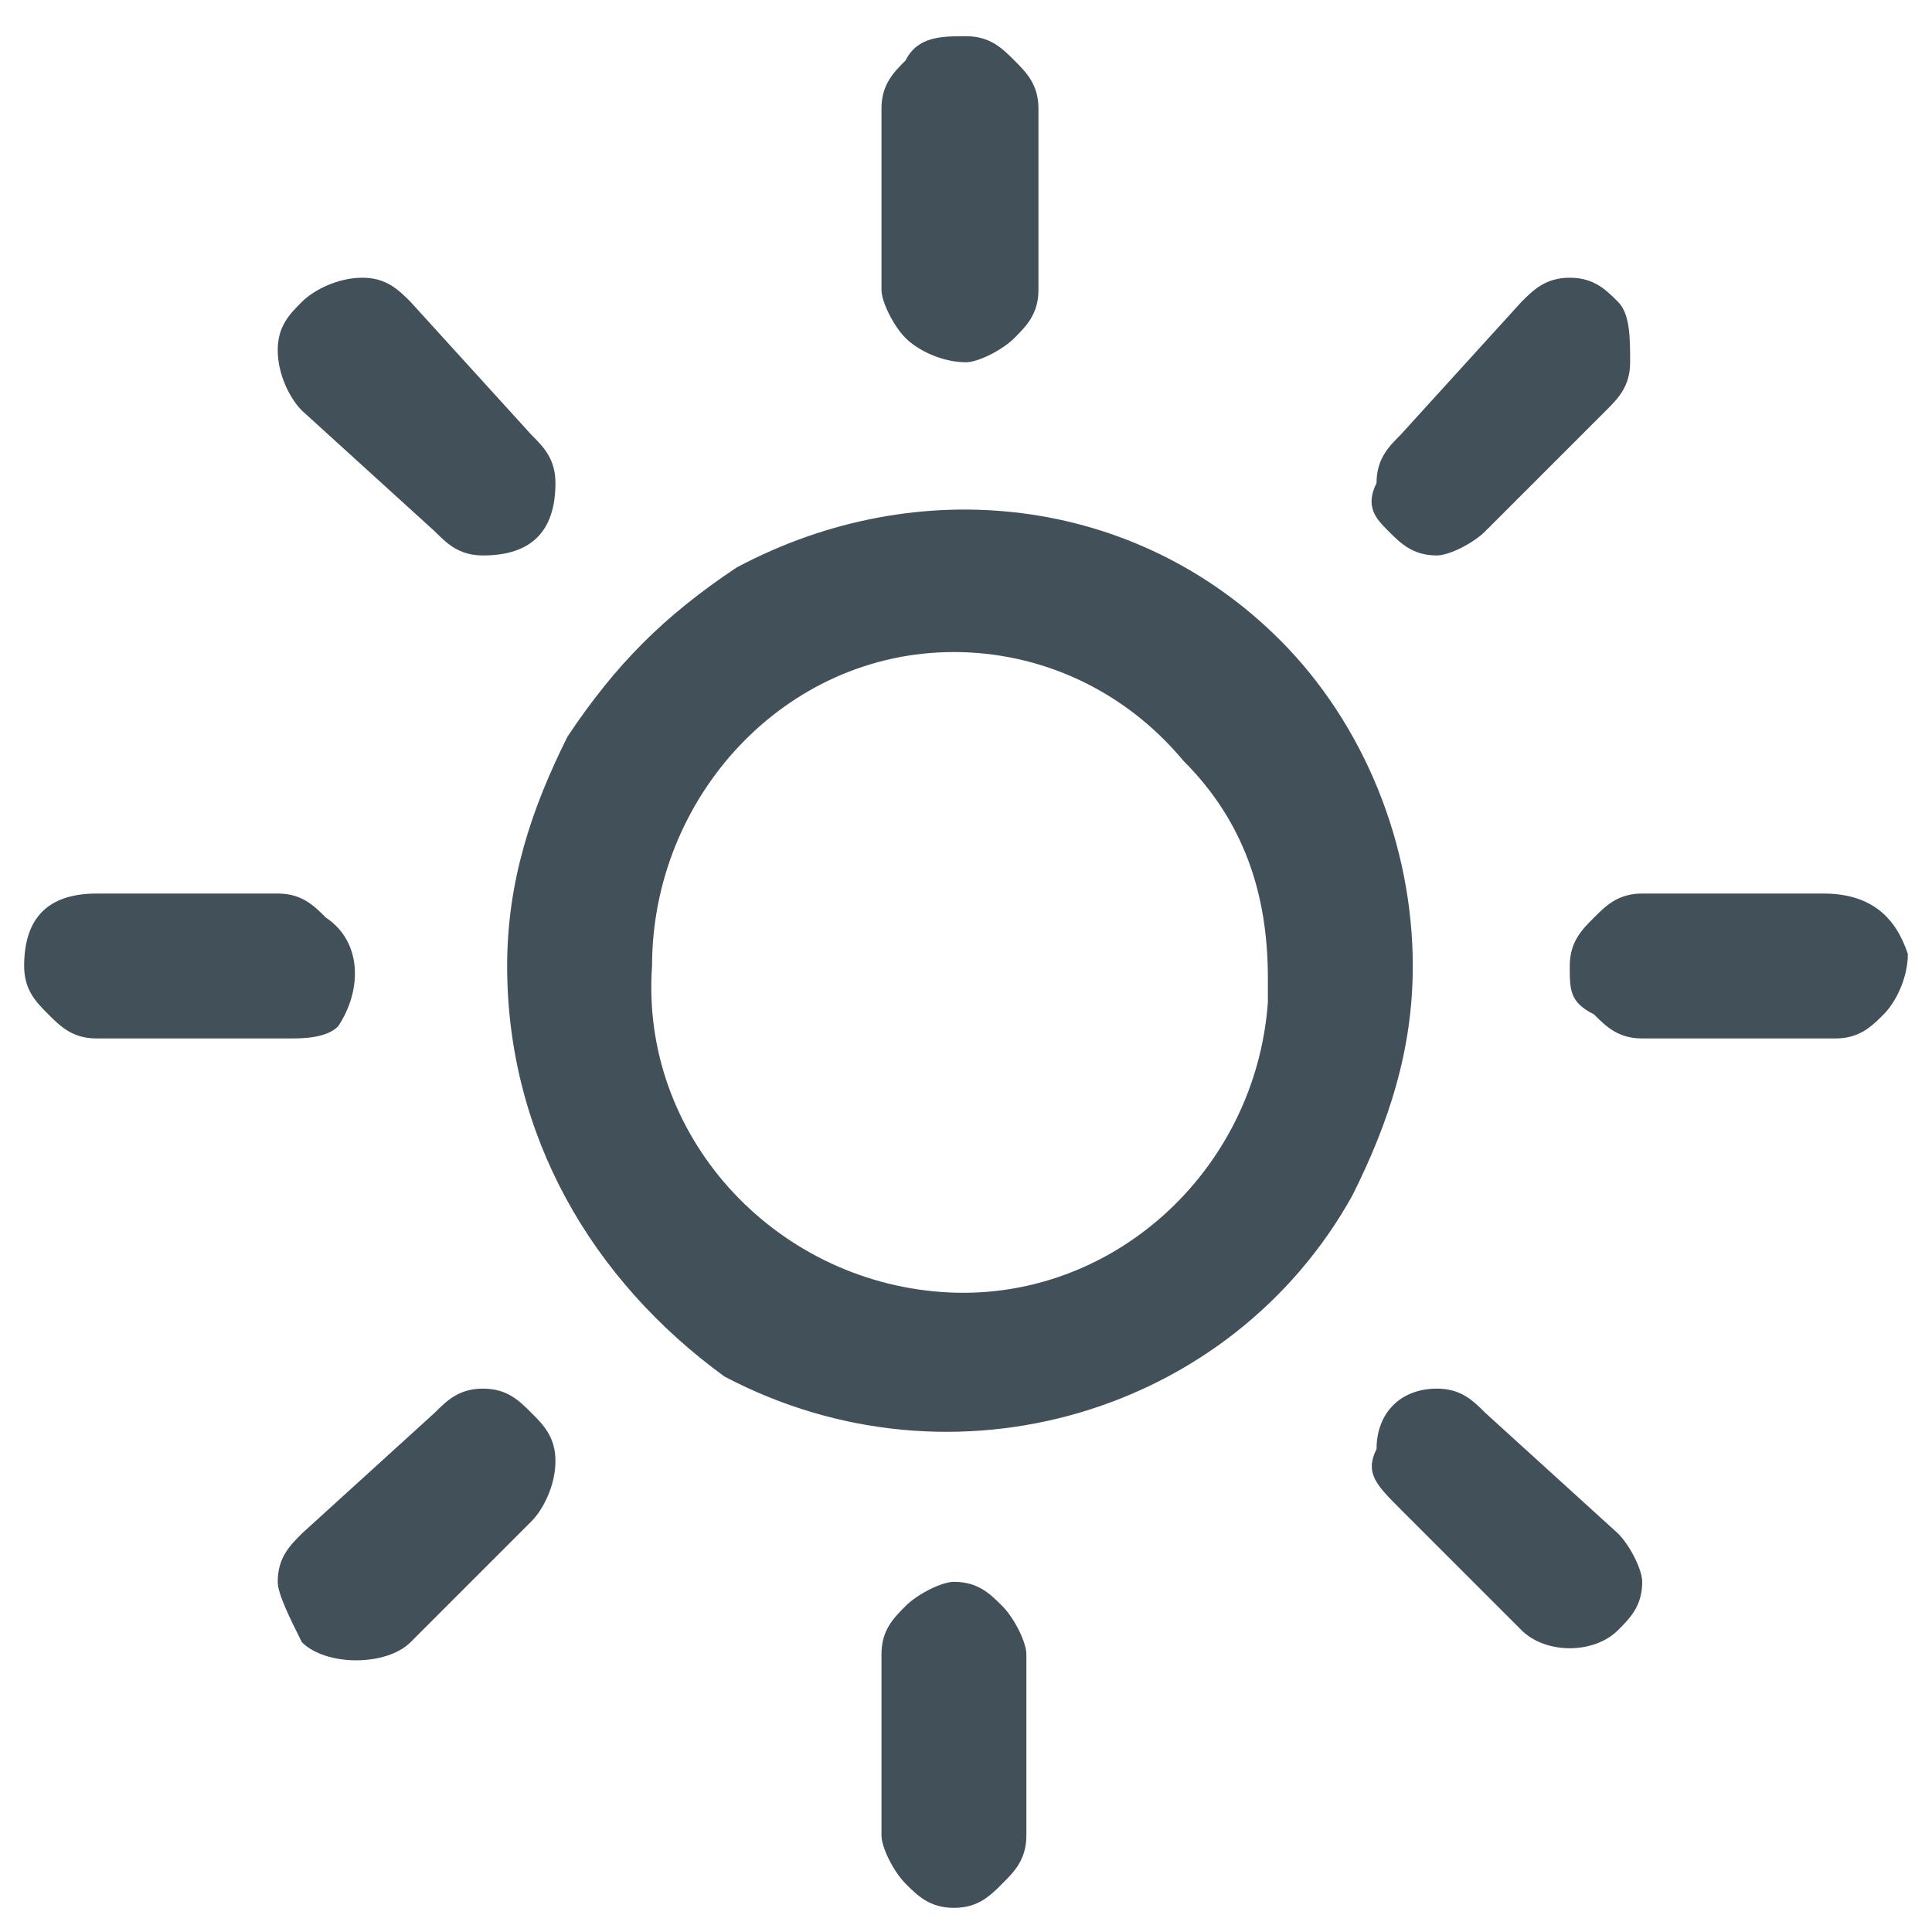
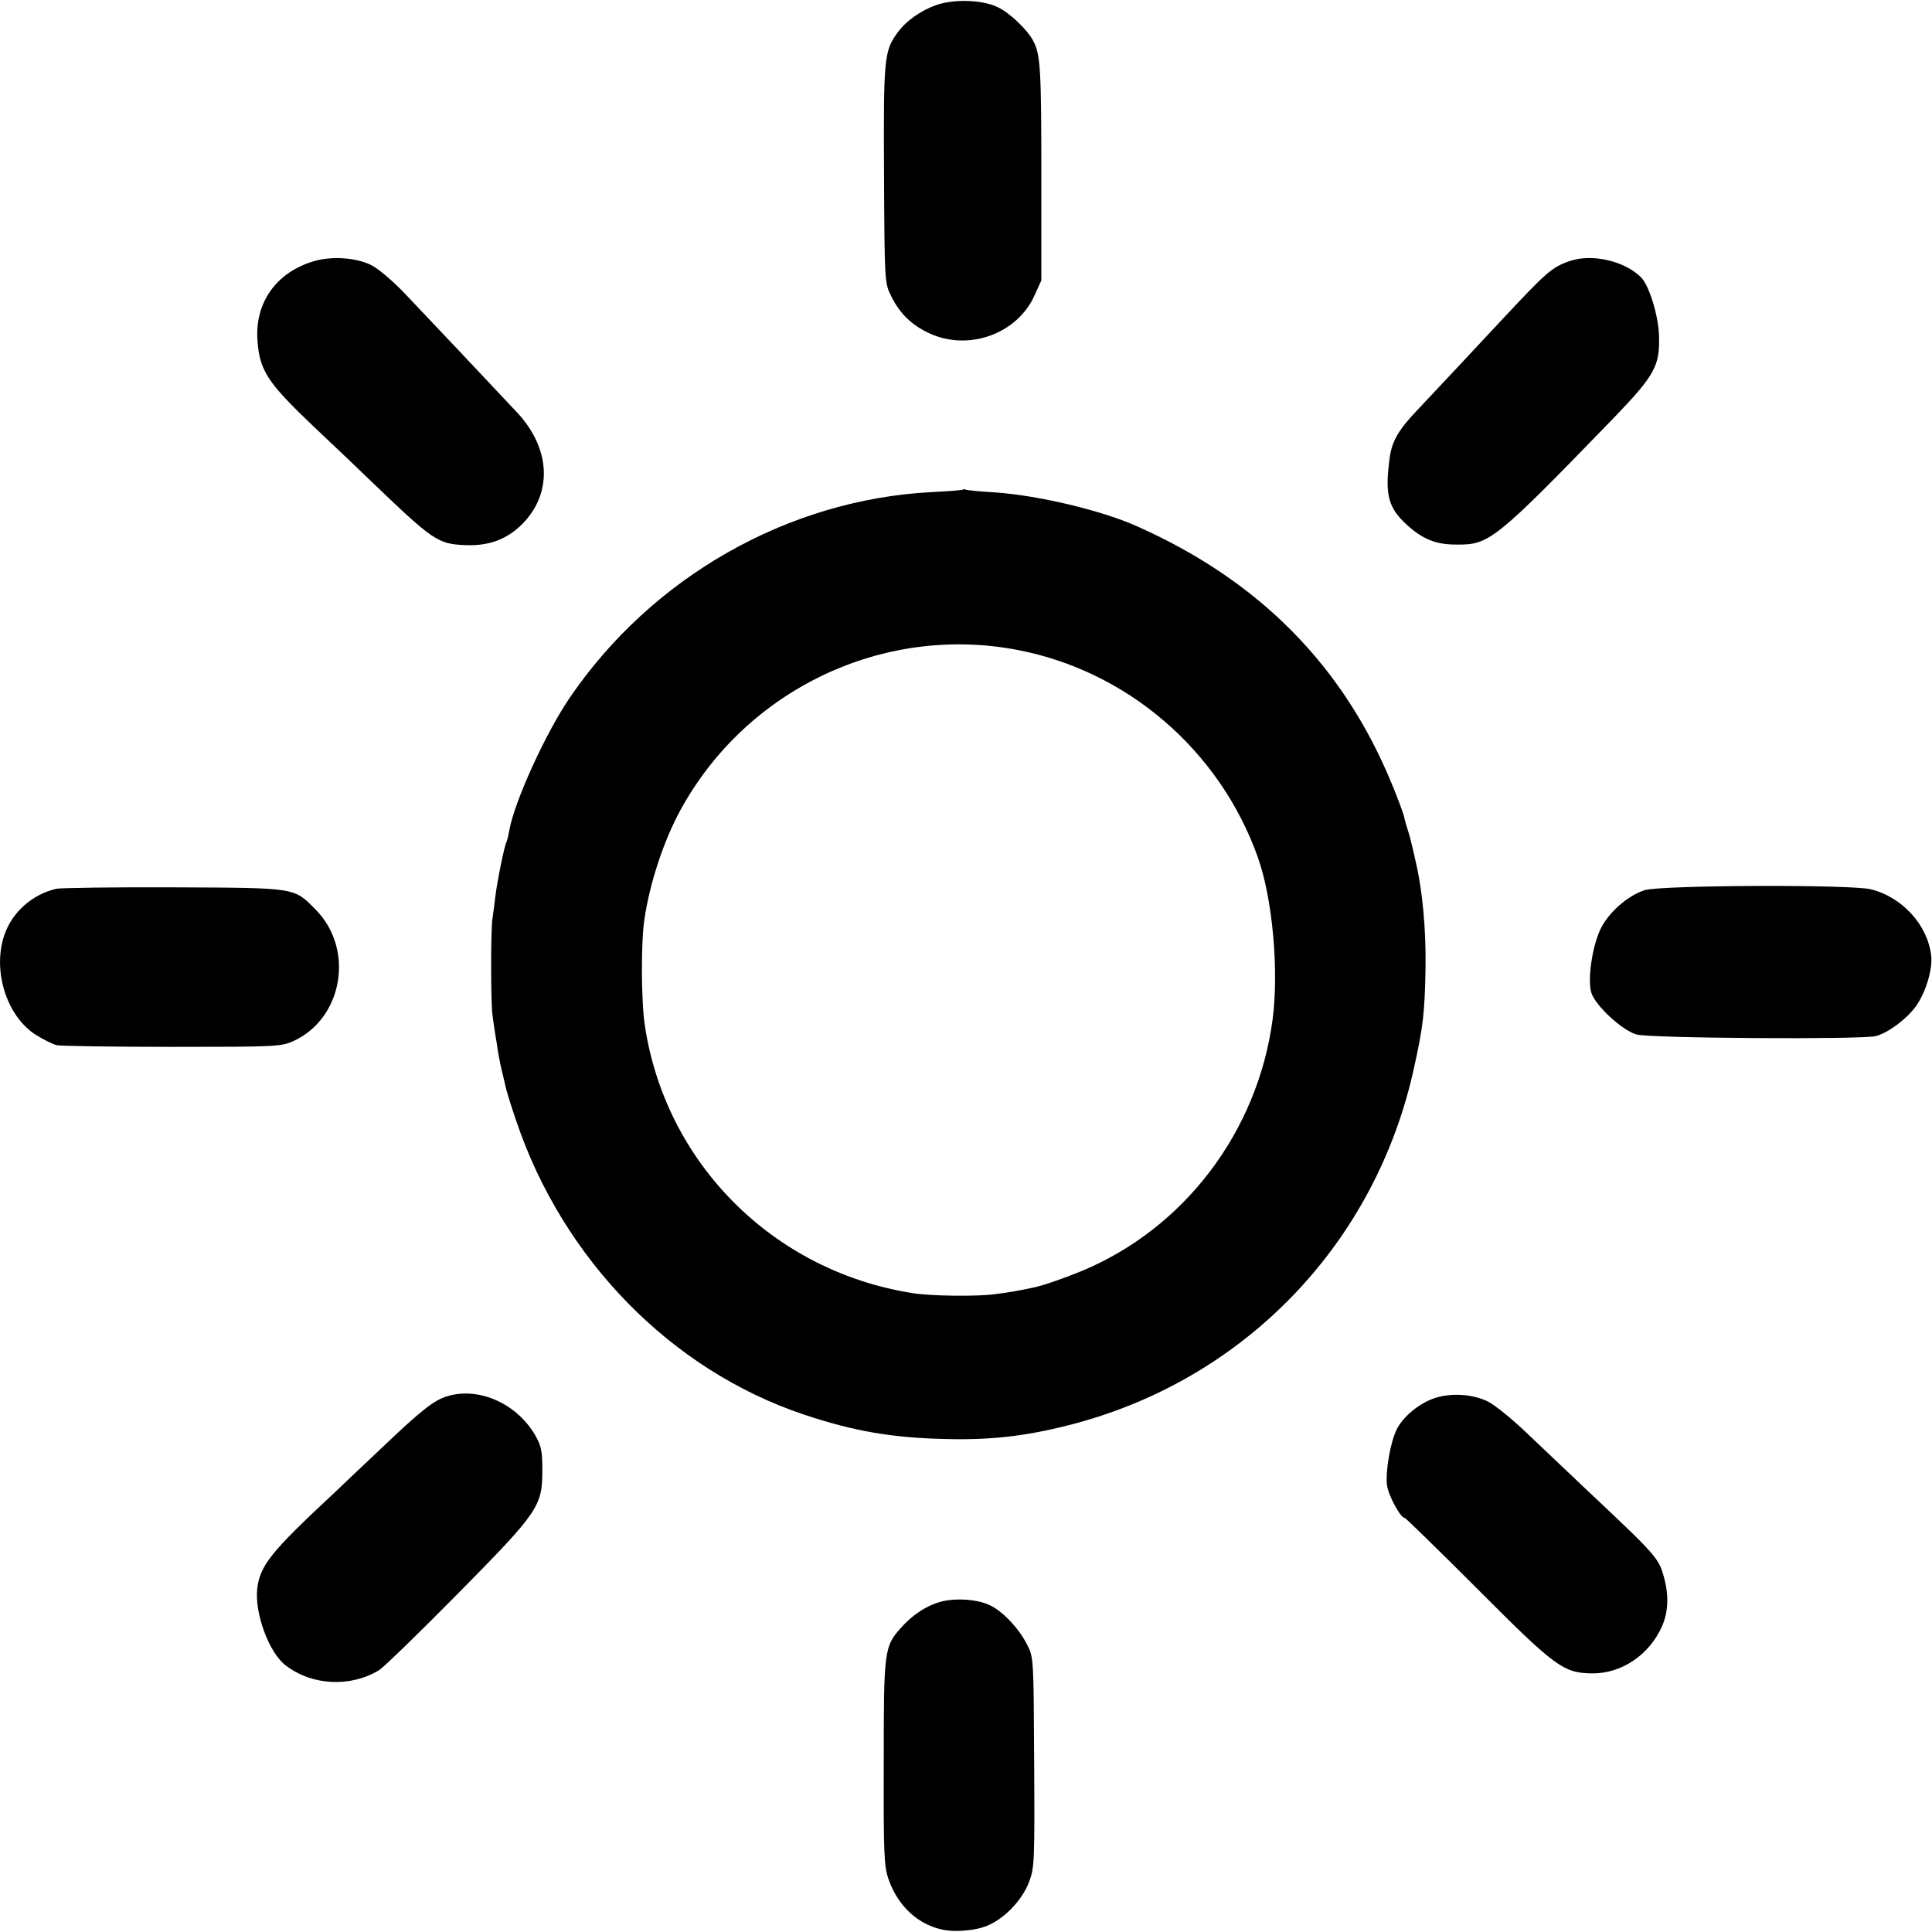
- <svg xmlns="http://www.w3.org/2000/svg" version="1.1" id="Lager_1" x="0px" y="0px" viewBox="0 0 16 16" style="enable-background:new 0 0 16 16;" xml:space="preserve">
-   <style type="text/css">
- 	.st0{fill:#425059;}
- </style>
-   <g id="Lager_2_1_">
-     <g id="Lager_1-2">
-       <path id="Icon_weather-day-sunny" class="st0" d="M0.2,8c0-0.4,0.2-0.6,0.6-0.6h1.5c0.2,0,0.3,0.1,0.4,0.2C3,7.8,3,8.2,2.8,8.5    C2.7,8.6,2.5,8.6,2.4,8.6H0.8c-0.2,0-0.3-0.1-0.4-0.2S0.2,8.2,0.2,8z M2.3,13.1c0-0.2,0.1-0.3,0.2-0.4l1.1-1    c0.1-0.1,0.2-0.2,0.4-0.2c0.2,0,0.3,0.1,0.4,0.2c0.1,0.1,0.2,0.2,0.2,0.4c0,0.2-0.1,0.4-0.2,0.5l-1,1c-0.2,0.2-0.7,0.2-0.9,0    C2.4,13.4,2.3,13.2,2.3,13.1z M2.3,2.9c0-0.2,0.1-0.3,0.2-0.4S2.8,2.3,3,2.3c0.2,0,0.3,0.1,0.4,0.2l1,1.1C4.5,3.7,4.6,3.8,4.6,4    c0,0.4-0.2,0.6-0.6,0.6l0,0c-0.2,0-0.3-0.1-0.4-0.2l-1.1-1C2.4,3.3,2.3,3.1,2.3,2.9z M4.2,8c0-0.7,0.2-1.3,0.5-1.9    c0.4-0.6,0.8-1,1.4-1.4c1.5-0.8,3.3-0.6,4.5,0.6C11.3,6,11.7,7,11.7,8c0,0.7-0.2,1.3-0.5,1.9c-1,1.8-3.3,2.5-5.2,1.5    C4.9,10.6,4.2,9.4,4.2,8z M5.4,8c-0.1,1.4,1,2.6,2.4,2.7c1.4,0.1,2.6-1,2.7-2.4c0-0.1,0-0.2,0-0.2c0-0.7-0.2-1.3-0.7-1.8    C9.3,5.7,8.6,5.4,7.9,5.4C6.5,5.4,5.4,6.6,5.4,8L5.4,8z M7.3,13.7c0-0.2,0.1-0.3,0.2-0.4c0.1-0.1,0.3-0.2,0.4-0.2    c0.2,0,0.3,0.1,0.4,0.2c0.1,0.1,0.2,0.3,0.2,0.4v1.5c0,0.2-0.1,0.3-0.2,0.4c-0.1,0.1-0.2,0.2-0.4,0.2s-0.3-0.1-0.4-0.2    c-0.1-0.1-0.2-0.3-0.2-0.4V13.7z M7.3,2.4V0.9c0-0.2,0.1-0.3,0.2-0.4C7.6,0.3,7.8,0.3,8,0.3c0.2,0,0.3,0.1,0.4,0.2    c0.1,0.1,0.2,0.2,0.2,0.4v1.5c0,0.2-0.1,0.3-0.2,0.4C8.3,2.9,8.1,3,8,3C7.8,3,7.6,2.9,7.5,2.8C7.4,2.7,7.3,2.5,7.3,2.4L7.3,2.4z     M11.4,12c0-0.3,0.2-0.5,0.5-0.5l0,0l0,0c0.2,0,0.3,0.1,0.4,0.2l1.1,1c0.1,0.1,0.2,0.3,0.2,0.4c0,0.2-0.1,0.3-0.2,0.4    c-0.2,0.2-0.6,0.2-0.8,0l-1-1C11.4,12.3,11.3,12.2,11.4,12z M11.4,4c0-0.2,0.1-0.3,0.2-0.4l1-1.1c0.1-0.1,0.2-0.2,0.4-0.2    c0.2,0,0.3,0.1,0.4,0.2c0.1,0.1,0.1,0.3,0.1,0.5s-0.1,0.3-0.2,0.4l-1,1c-0.1,0.1-0.3,0.2-0.4,0.2c-0.2,0-0.3-0.1-0.4-0.2    C11.4,4.3,11.3,4.2,11.4,4L11.4,4z M13,8c0-0.2,0.1-0.3,0.2-0.4c0.1-0.1,0.2-0.2,0.4-0.2h1.5c0.4,0,0.6,0.2,0.7,0.5    c0,0.2-0.1,0.4-0.2,0.5c-0.1,0.1-0.2,0.2-0.4,0.2h-1.6c-0.2,0-0.3-0.1-0.4-0.2C13,8.3,13,8.2,13,8z" />
-     </g>
+ <svg xmlns="http://www.w3.org/2000/svg" version="1.0" width="700pt" height="700pt" viewBox="0 0 700 700" preserveAspectRatio="xMidYMid meet">
+   <g transform="translate(0,700) scale(0.1,-0.1)" fill="#000000" stroke="none">
+     <path d="M3393 6982 c-59 -21 -112 -59 -143 -103 -47 -65 -49 -95 -47 -512 2 -389 2 -392 26 -440 31 -63 74 -105 139 -135 142 -65 317 -2 380 137 l25 55 0 380 c0 382 -3 438 -29 487 -20 40 -86 103 -129 123 -55 27 -158 30 -222 8z" />
+     <path d="M1135 6053 c-136 -41 -213 -152 -202 -289 8 -108 38 -152 204 -310 81 -76 174 -165 207 -197 224 -215 242 -228 340 -232 86 -4 151 20 207 75 112 112 105 274 -17 405 -106 113 -319 339 -403 427 -47 50 -102 96 -127 108 -55 27 -144 33 -209 13z" />
+     <path d="M5687 6054 c-64 -22 -84 -40 -242 -209 -62 -67 -259 -277 -309 -330 -69 -72 -93 -114 -101 -174 -18 -134 -6 -181 65 -245 56 -50 103 -69 175 -69 121 -2 140 13 575 462 144 150 164 185 161 291 -1 74 -36 186 -65 215 -60 60 -179 87 -259 59z" />
+     <path d="M3489 5226 c-2 -2 -53 -6 -114 -9 -520 -27 -1014 -308 -1312 -747 -87 -128 -200 -376 -218 -480 -3 -18 -8 -37 -10 -41 -7 -11 -33 -139 -40 -195 -3 -27 -8 -65 -11 -84 -6 -43 -6 -292 0 -345 3 -22 7 -53 10 -70 3 -16 8 -48 11 -70 4 -22 11 -58 17 -80 5 -22 11 -47 13 -55 2 -8 17 -58 35 -110 170 -504 562 -904 1042 -1065 182 -61 323 -85 520 -89 171 -4 303 13 473 59 617 169 1081 658 1218 1285 34 153 39 200 42 365 2 136 -11 278 -35 380 -6 28 -13 59 -16 69 -2 10 -8 33 -14 51 -6 18 -12 41 -14 51 -3 10 -20 58 -40 106 -176 433 -481 743 -926 941 -129 58 -358 112 -515 123 -55 3 -103 8 -106 10 -3 2 -8 2 -10 0z m193 -580 c401 -75 737 -364 875 -751 54 -151 77 -411 54 -588 -54 -408 -321 -759 -694 -913 -66 -27 -139 -52 -172 -59 -68 -14 -86 -17 -140 -24 -65 -9 -235 -7 -300 4 -505 80 -895 472 -969 972 -13 89 -14 300 -1 383 19 130 70 285 131 396 238 435 731 671 1216 580z" />
+     <path d="M205 3780 c-90 -21 -162 -86 -190 -170 -42 -127 8 -288 111 -357 28 -18 64 -36 80 -40 16 -3 205 -6 419 -6 370 0 392 1 436 20 181 81 225 333 83 477 -80 81 -67 79 -514 81 -217 1 -408 -2 -425 -5z" />
+     <path d="M5960 3775 c-56 -17 -122 -72 -154 -128 -35 -59 -56 -195 -40 -245 16 -47 111 -135 163 -150 43 -14 816 -19 867 -6 44 11 111 61 145 107 36 50 62 135 56 185 -13 111 -105 212 -219 240 -72 18 -758 15 -818 -3z" />
+     <path d="M1620 1941 c-49 -15 -94 -51 -238 -188 -80 -76 -158 -149 -172 -163 -228 -212 -268 -262 -278 -346 -10 -89 43 -233 103 -278 96 -74 236 -80 339 -17 17 11 145 135 285 277 294 298 306 316 306 449 0 69 -4 86 -27 127 -68 114 -204 174 -318 139z" />
+     <path d="M5200 1935 c-56 -18 -115 -66 -139 -113 -23 -46 -41 -148 -36 -201 4 -37 49 -121 65 -121 3 0 121 -115 261 -255 283 -284 313 -307 418 -308 106 -1 207 67 253 171 22 50 25 109 8 173 -20 75 -24 79 -295 334 -71 68 -168 159 -215 204 -47 44 -105 91 -129 103 -55 27 -132 32 -191 13z" />
+     <path d="M3418 1199 c-53 -12 -108 -46 -150 -93 -65 -71 -66 -82 -66 -493 -1 -328 1 -374 17 -421 38 -111 129 -184 234 -188 36 -1 82 4 111 14 66 21 137 92 164 162 20 53 21 70 19 435 -2 380 -2 380 -26 427 -31 61 -92 124 -139 144 -43 19 -112 24 -164 13z" />
  </g>
</svg>
